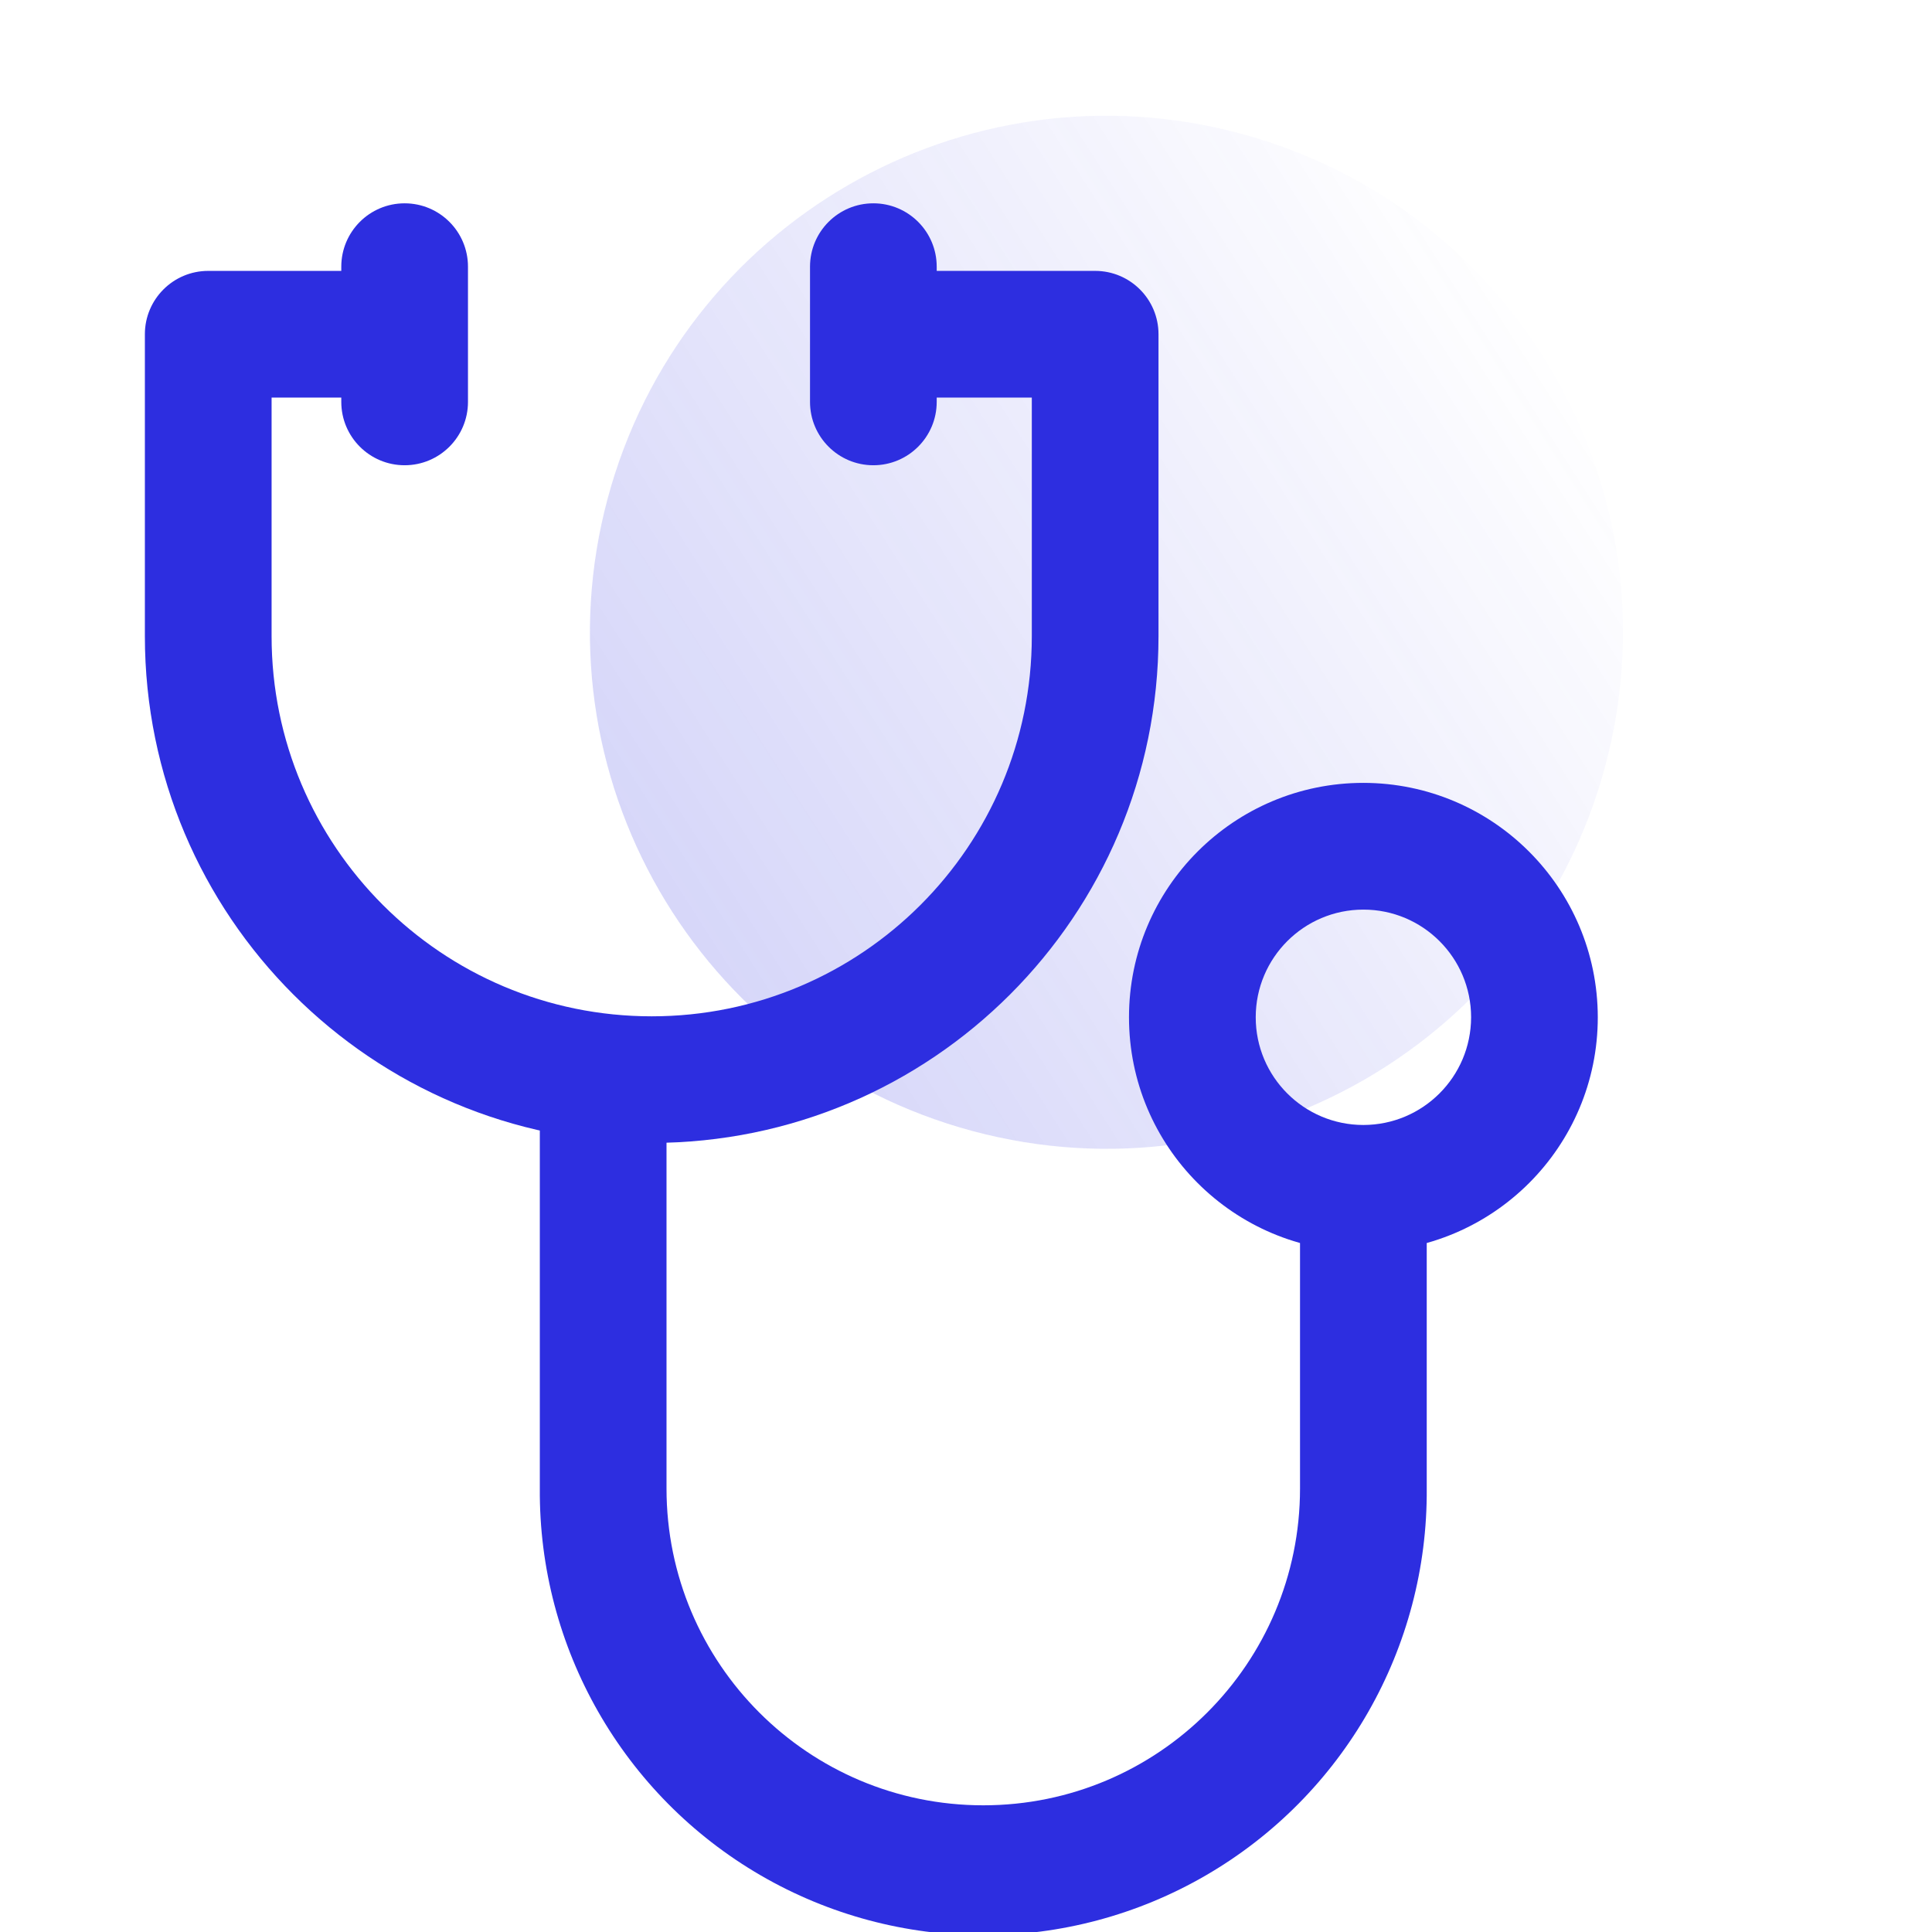
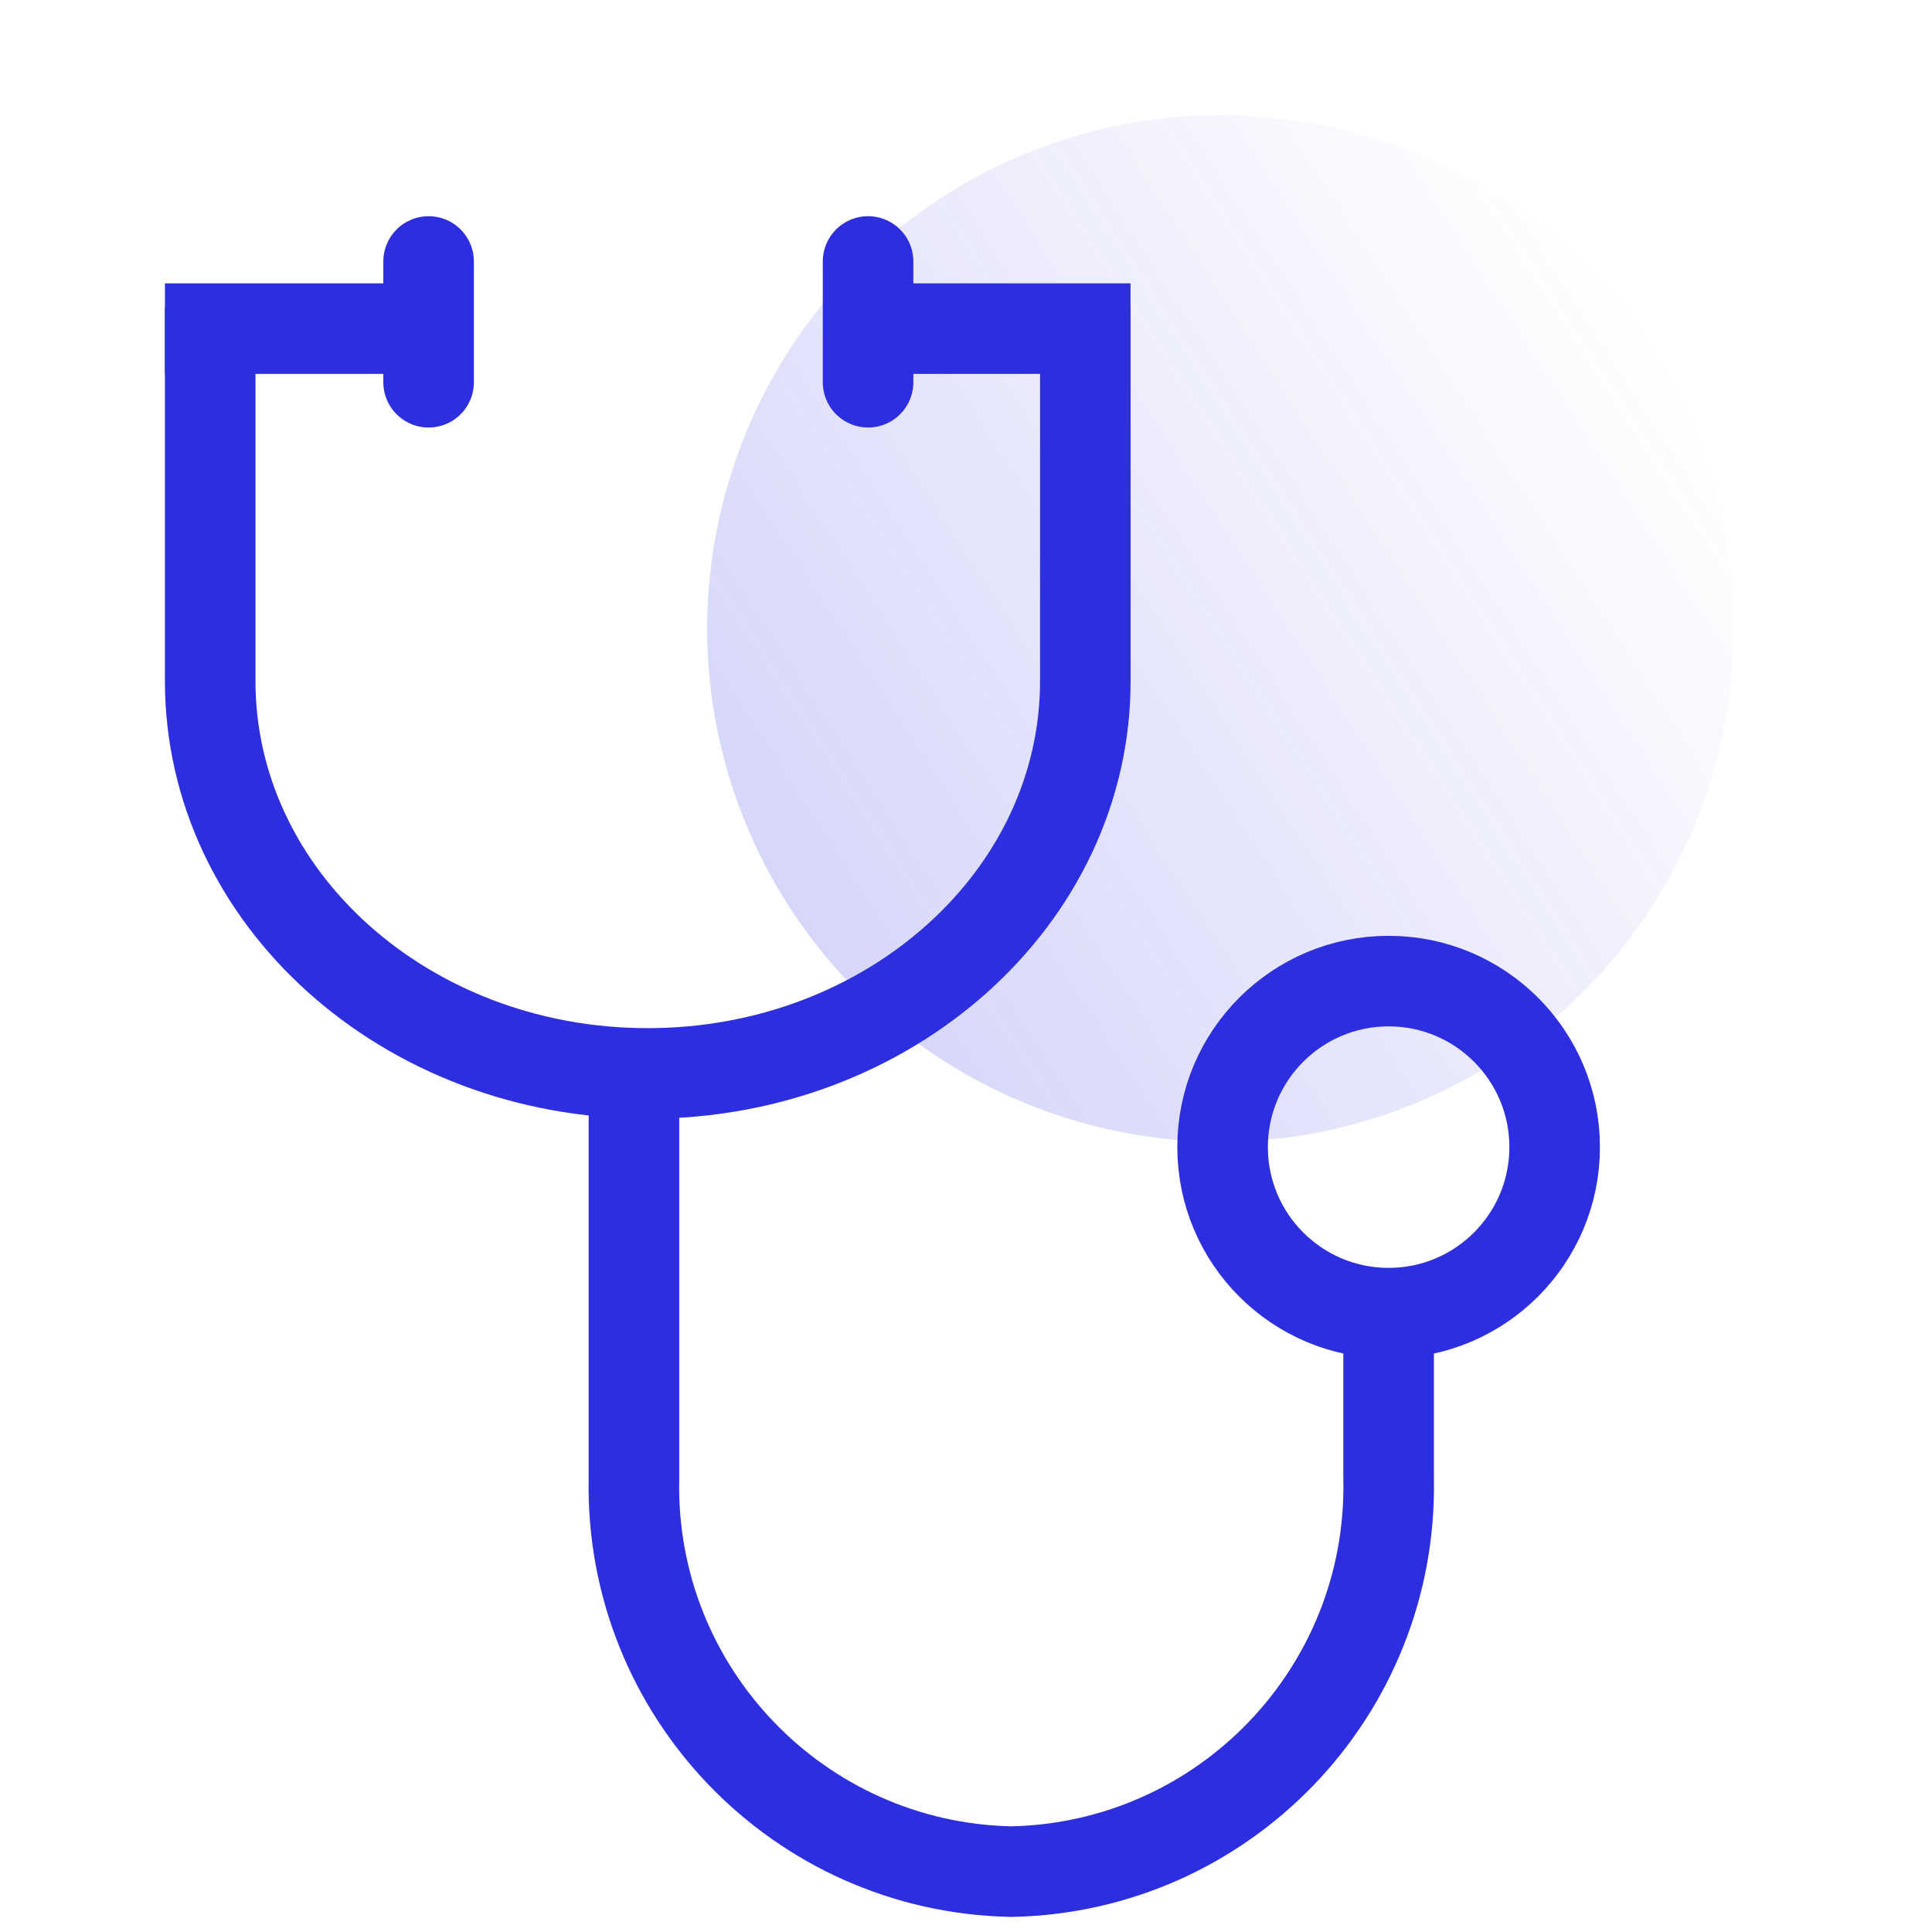
- <svg xmlns="http://www.w3.org/2000/svg" width="80" height="80" viewBox="0 0 80 80">
+ <svg xmlns="http://www.w3.org/2000/svg" width="64" height="64" viewBox="0 0 64 64">
  <defs>
    <linearGradient id="linear-gradient" x1="0.878" y1="0.126" x2="0.181" y2="0.903" gradientUnits="objectBoundingBox">
      <stop offset="0" stop-color="#2d2ee0" stop-opacity="0.2" />
      <stop offset="1" stop-color="#2d2ee0" stop-opacity="0" />
    </linearGradient>
  </defs>
-   <g id="Group_1459" data-name="Group 1459" transform="translate(6 0)">
-     <rect id="Rectangle_1543" data-name="Rectangle 1543" width="80" height="80" transform="translate(-6 0)" fill="#fff" />
-     <path id="Path_5469" data-name="Path 5469" d="M21.381,0A21.381,21.381,0,1,1,0,21.381,21.381,21.381,0,0,1,21.381,0Z" transform="matrix(-0.966, -0.259, 0.259, -0.966, 54.932, 52.373)" fill="url(#linear-gradient)" />
-     <g id="unlimited" transform="translate(0 8.419)">
-       <g id="Group_801" data-name="Group 801" transform="translate(0 2.798)">
-         <g id="Group_800" data-name="Group 800">
-           <path id="Path_5464" data-name="Path 5464" d="M74.849,19.932H66.455v5.246h5.771v9.881a15.739,15.739,0,0,1-31.479,0V25.178h5.6V19.932H38.124A2.623,2.623,0,0,0,35.5,22.555v12.5a20.986,20.986,0,1,0,41.972,0v-12.5A2.623,2.623,0,0,0,74.849,19.932Z" transform="translate(-35.501 -19.932)" fill="#2d2ee0" />
-         </g>
+   <g id="Group_1459" data-name="Group 1459" transform="translate(6)">
+     <rect id="Rectangle_1543" data-name="Rectangle 1543" width="64" height="64" transform="translate(-6)" fill="#fff" />
+     <path id="Path_5469" data-name="Path 5469" d="M17,0A17,17,0,1,1,0,17,17,17,0,0,1,17,0Z" transform="matrix(-0.966, -0.259, 0.259, -0.966, 46.45, 41.644)" fill="url(#linear-gradient)" />
+     <g id="unlimited" transform="translate(-1.229 6.694)">
+       <g id="Ellipse_294" data-name="Ellipse 294" transform="translate(34.229 24.306)" fill="none" stroke="#2d2ee0" stroke-width="3">
+         <circle cx="7" cy="7" r="7" stroke="none" />
+         <circle cx="7" cy="7" r="5.5" fill="none" />
      </g>
-       <g id="Group_803" data-name="Group 803" transform="translate(16.352 36.08)">
-         <g id="Group_802" data-name="Group 802">
-           <path id="Path_5465" data-name="Path 5465" d="M195.913,263.836v12.417a13.116,13.116,0,1,1-26.232,0V259.114h-5.246v17.138a18.363,18.363,0,1,0,36.725,0V263.836Z" transform="translate(-164.434 -259.114)" fill="#2d2ee0" />
-         </g>
-       </g>
-       <g id="Group_805" data-name="Group 805" transform="translate(40.748 23.998)">
-         <g id="Group_804" data-name="Group 804" transform="translate(0)">
-           <path id="Path_5466" data-name="Path 5466" d="M347.923,171.912a9.706,9.706,0,1,0,9.706,9.706A9.717,9.717,0,0,0,347.923,171.912Zm0,14.166a4.459,4.459,0,1,1,4.46-4.459A4.465,4.465,0,0,1,347.922,186.078Z" transform="translate(-338.216 -171.912)" fill="#2d2ee0" />
-         </g>
-       </g>
-       <g id="Group_807" data-name="Group 807" transform="translate(8.132)">
-         <g id="Group_806" data-name="Group 806">
-           <path id="Path_5467" data-name="Path 5467" d="M96.051,0a2.623,2.623,0,0,0-2.623,2.623v5.6a2.623,2.623,0,0,0,5.246,0v-5.6A2.623,2.623,0,0,0,96.051,0Z" transform="translate(-93.428)" fill="#2d2ee0" />
-         </g>
-       </g>
-       <g id="Group_809" data-name="Group 809" transform="translate(27.541)">
-         <g id="Group_808" data-name="Group 808">
-           <path id="Path_5468" data-name="Path 5468" d="M240.557,0a2.623,2.623,0,0,0-2.623,2.623v5.6a2.623,2.623,0,0,0,5.246,0v-5.6A2.623,2.623,0,0,0,240.557,0Z" transform="translate(-237.934)" fill="#2d2ee0" />
-         </g>
-       </g>
+       <path id="Path_10037" data-name="Path 10037" d="M25,31.308V38A12.757,12.757,0,0,1,12.5,51,12.757,12.757,0,0,1,0,38V24.36" transform="translate(16.229 4.306)" fill="none" stroke="#2d2ee0" stroke-width="3" />
+       <path id="Path_10038" data-name="Path 10038" d="M28.99,25.606V38c0,7.18-6.49,13-14.5,13S0,45.18,0,38V25.606" transform="translate(2.192 -22.135)" fill="none" stroke="#2d2ee0" stroke-width="3" />
+       <path id="Path_10039" data-name="Path 10039" d="M23.985.665v4" transform="translate(0 1.303)" fill="none" stroke="#2d2ee0" stroke-linecap="round" stroke-width="3" />
+       <path id="Path_10042" data-name="Path 10042" d="M23.985.665v4" transform="translate(-14.558 1.303)" fill="none" stroke="#2d2ee0" stroke-linecap="round" stroke-width="3" />
+       <path id="Path_10040" data-name="Path 10040" d="M23.985,4.192h8.694" fill="none" stroke="#2d2ee0" stroke-width="3" />
+       <path id="Path_10041" data-name="Path 10041" d="M32.719,4.192H23.985" transform="translate(-23.292)" fill="none" stroke="#2d2ee0" stroke-width="3" />
    </g>
  </g>
</svg>
